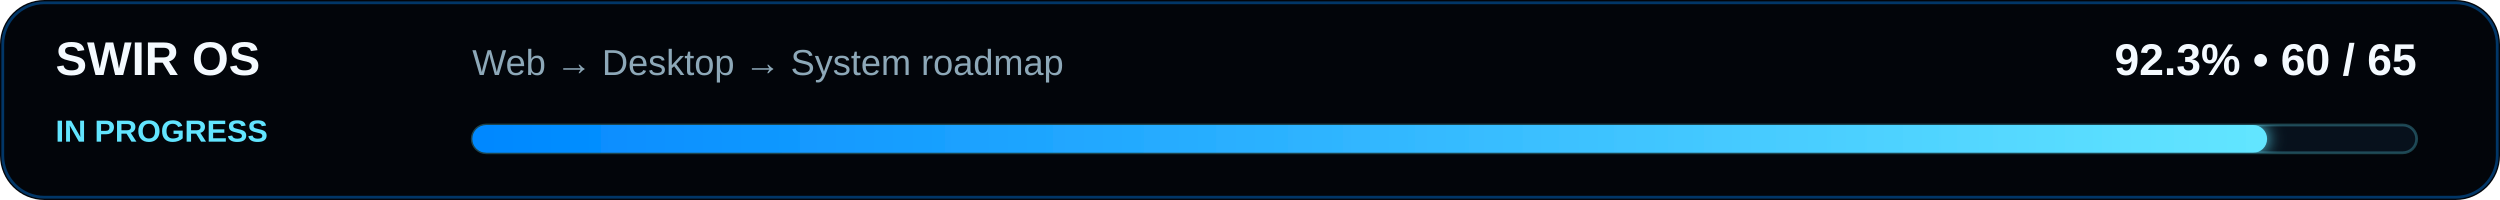
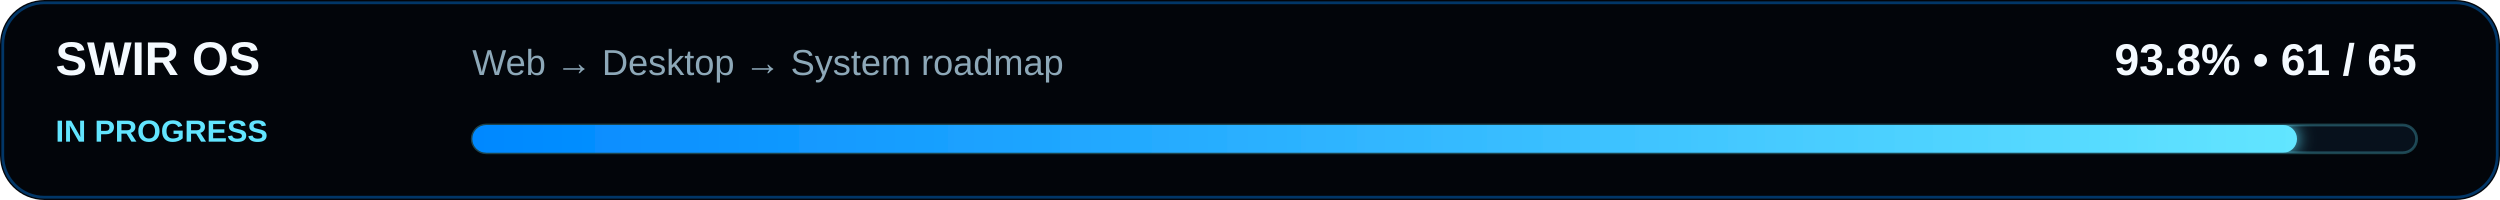
<svg xmlns="http://www.w3.org/2000/svg" viewBox="0 0 900 72" role="img" aria-labelledby="progressMiniTitle progressMiniDesc">
  <defs>
    <linearGradient id="progressGradient" x1="0" y1="0" x2="1" y2="0">
      <stop offset="0" stop-color="#0088FF" />
      <stop offset="1" stop-color="#62E5FF" />
    </linearGradient>
    <filter id="softGlow" x="-10%" y="-200%" width="120%" height="500%">
      <feGaussianBlur stdDeviation="3" result="blur" />
      <feMerge>
        <feMergeNode in="blur" />
        <feMergeNode in="SourceGraphic" />
      </feMerge>
    </filter>
    <clipPath id="miniTrackClip">
      <rect x="170" y="45" width="700" height="10" rx="5" />
    </clipPath>
  </defs>
  <rect width="900" height="72" rx="16" fill="#02050A" />
  <rect x="1" y="1" width="898" height="70" rx="15" fill="none" stroke="#0088FF" stroke-opacity="0.38" />
  <text x="20" y="27" fill="#F4FAFF" font-family="system-ui,Segoe UI,Arial,sans-serif" font-size="17" font-weight="700">SWIR OS</text>
  <text x="20" y="51" fill="#62E5FF" font-family="system-ui,Segoe UI,Arial,sans-serif" font-size="11" font-weight="700">IN PROGRESS</text>
  <text x="170" y="27" fill="#8DA8B8" font-family="system-ui,Segoe UI,Arial,sans-serif" font-size="13">Web → Desktop → System roadmap</text>
-   <text x="870" y="27" text-anchor="end" fill="#F4FAFF" font-family="system-ui,Segoe UI,Arial,sans-serif" font-size="16" font-weight="800">92.3% • 60 / 65</text>
+   <text x="870" y="27" text-anchor="end" fill="#F4FAFF" font-family="system-ui,Segoe UI,Arial,sans-serif" font-size="16" font-weight="800">93.8% • 61 / 65</text>
  <rect x="170" y="45" width="700" height="10" rx="5" fill="#07111C" stroke="#62E5FF" stroke-opacity="0.28" />
-   <rect x="170" y="45" width="646.154" height="10" rx="5" fill="url(#progressGradient)" clip-path="url(#miniTrackClip)" filter="url(#softGlow)" />
+   <rect x="170" y="45" width="656.923" height="10" rx="5" fill="url(#progressGradient)" clip-path="url(#miniTrackClip)" filter="url(#softGlow)" />
</svg>
